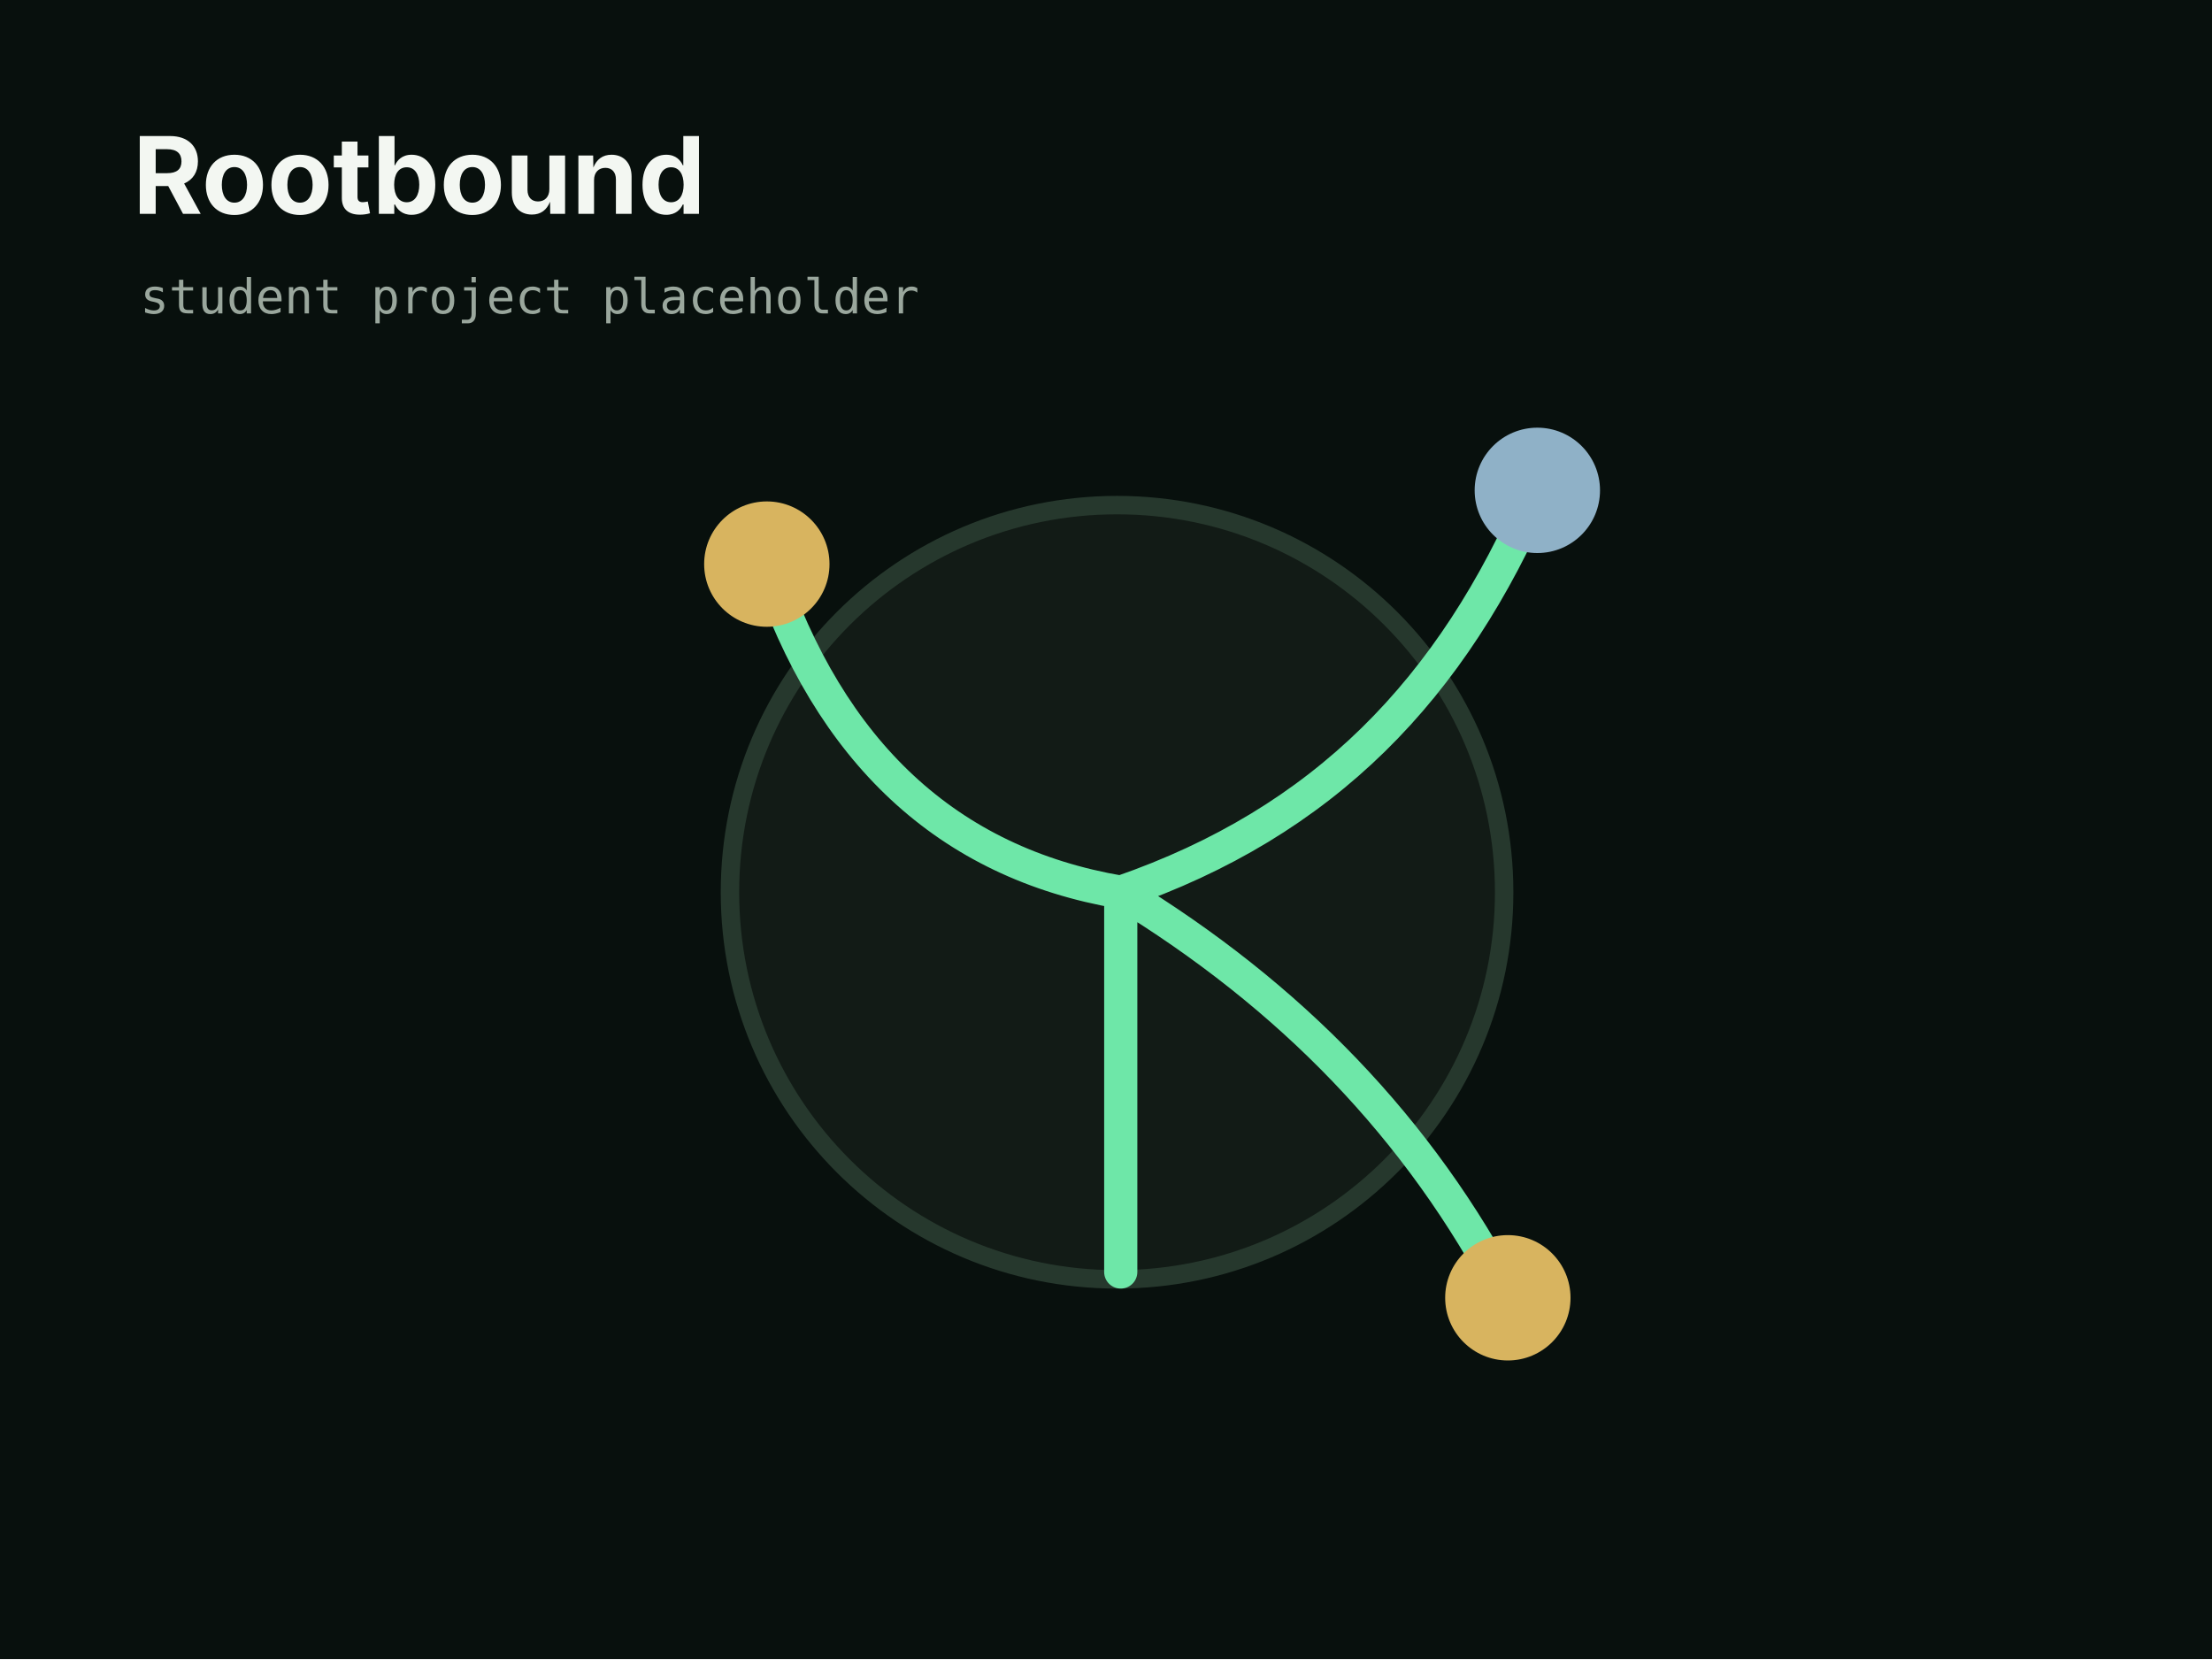
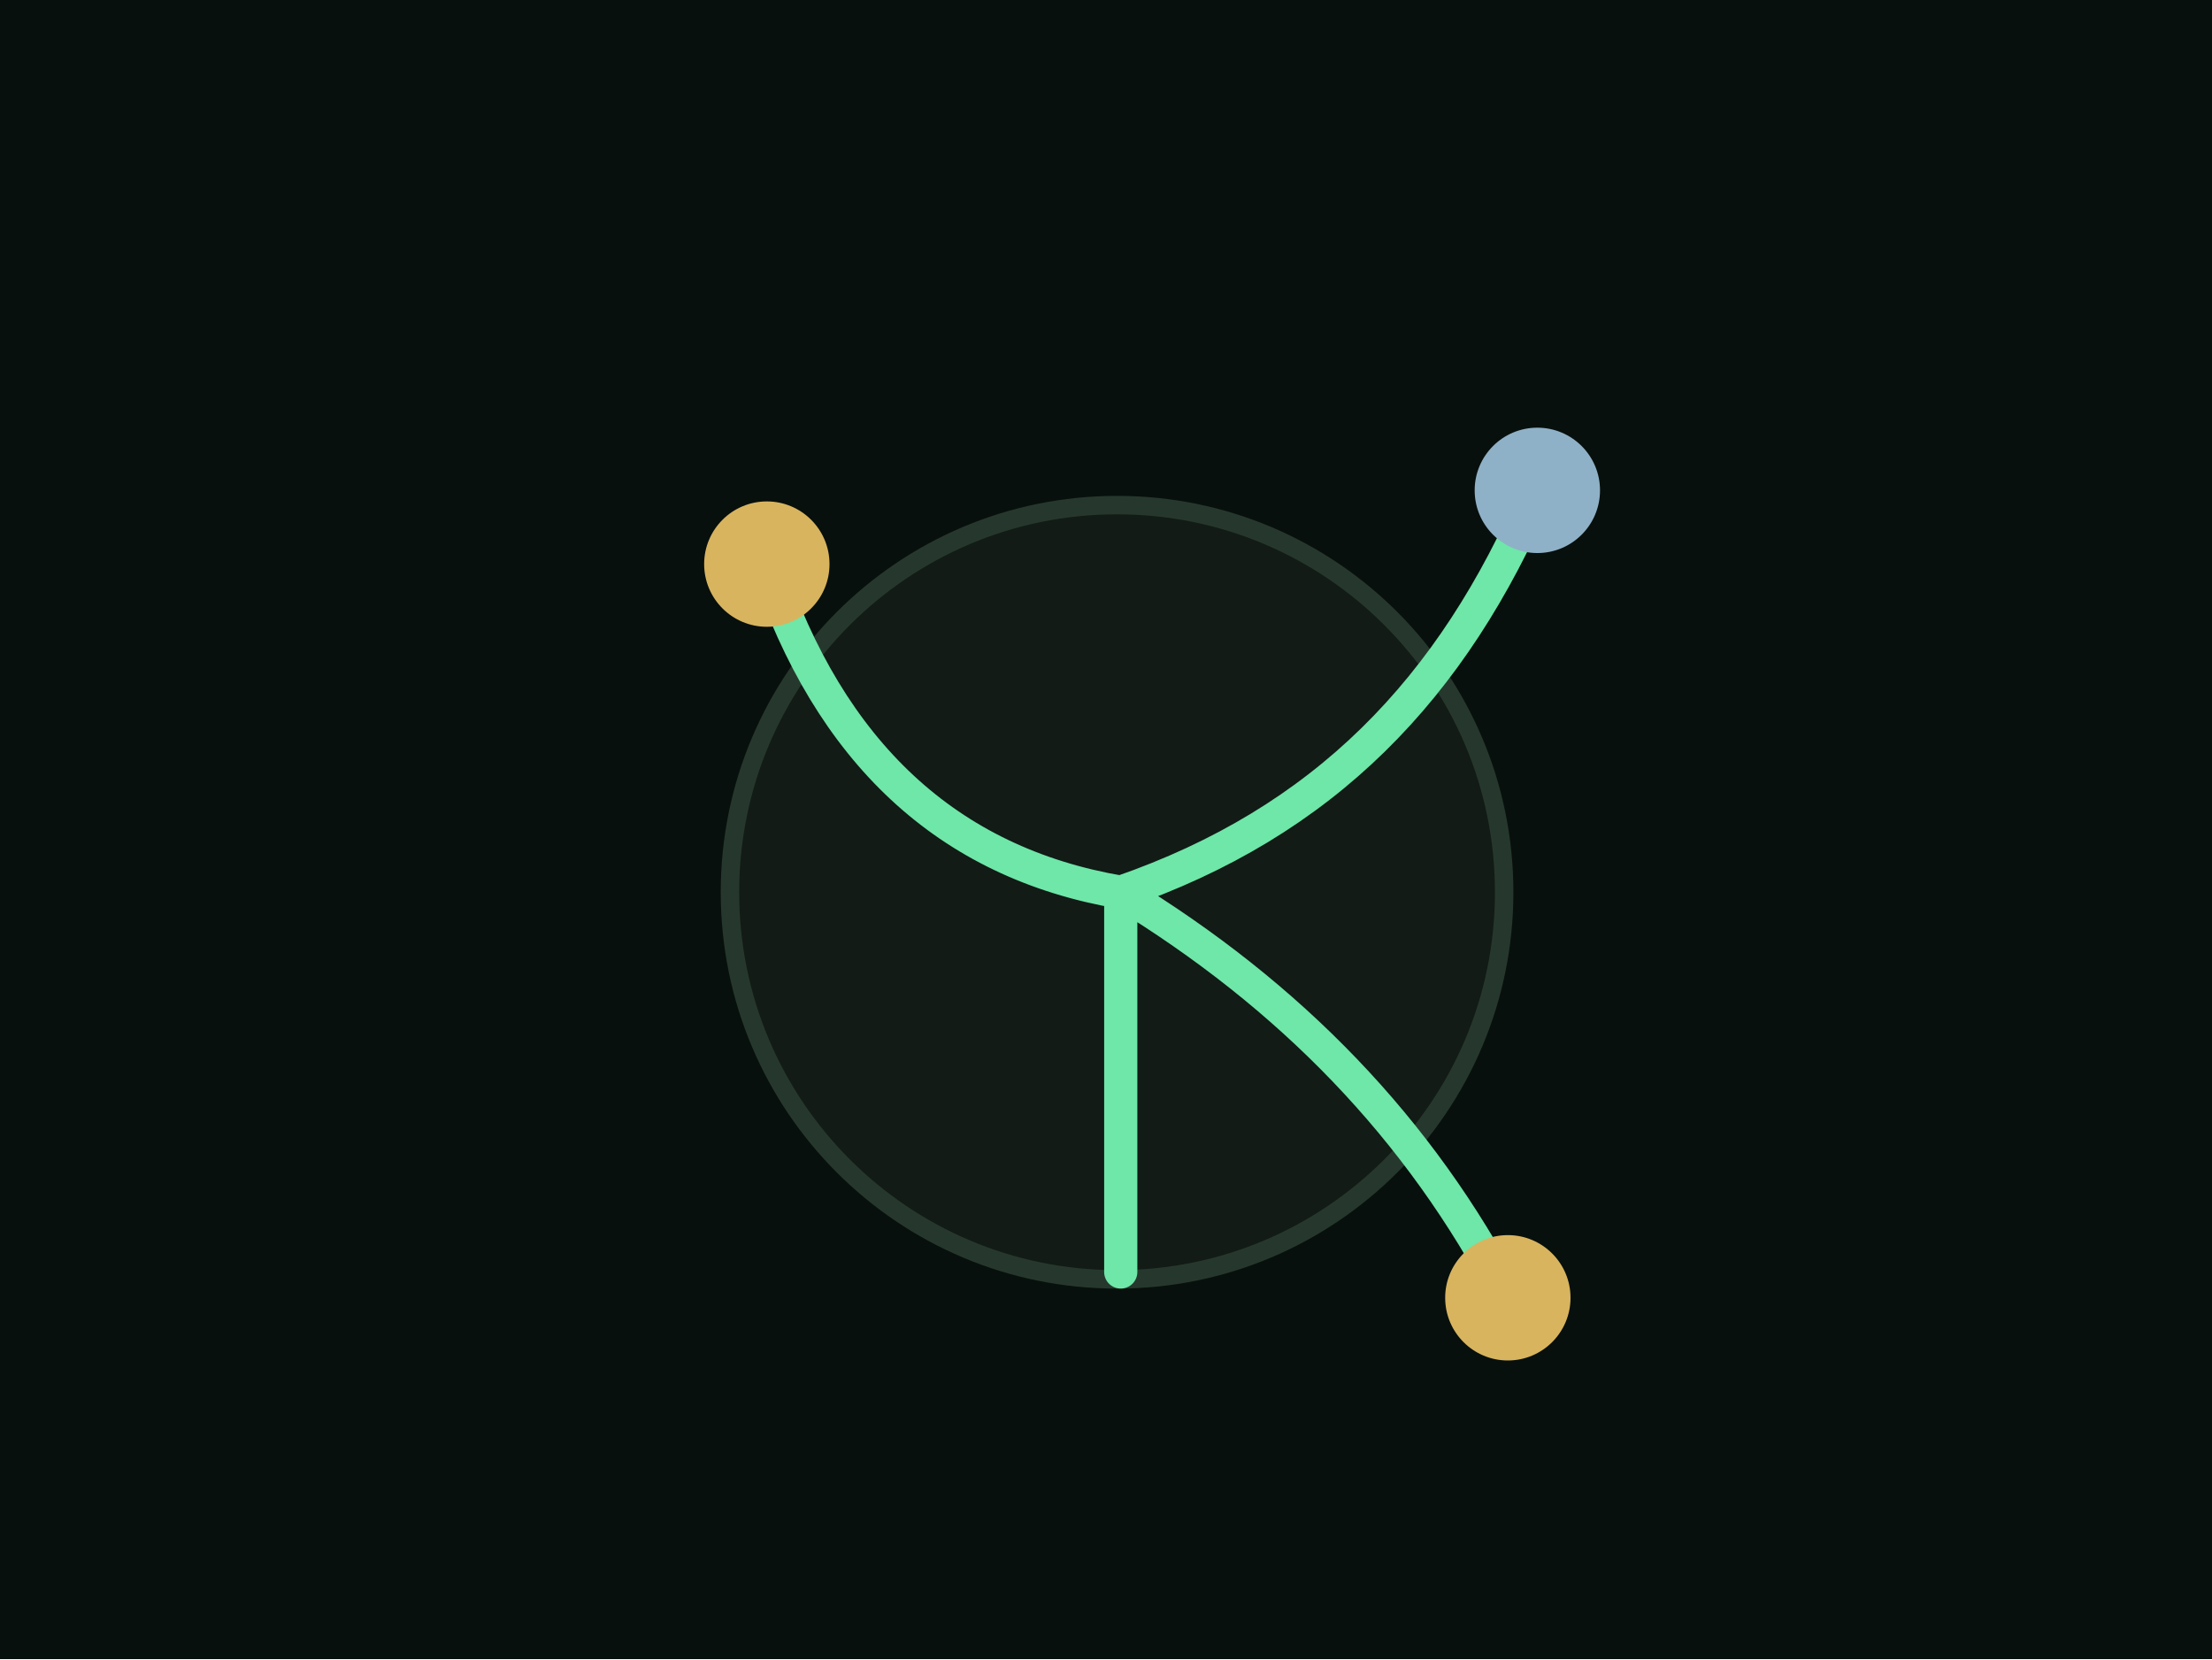
<svg xmlns="http://www.w3.org/2000/svg" width="1200" height="900" viewBox="0 0 1200 900" fill="none">
  <rect width="1200" height="900" fill="#08100D" />
  <circle cx="606" cy="484" r="210" fill="#121B16" stroke="#26382D" stroke-width="10" />
  <path d="M608 690V484M608 484C514 468 450 408 416 306M608 484C718 446 788 374 834 266M608 484C700 540 770 612 818 704" stroke="#6EE7A8" stroke-width="18" stroke-linecap="round" />
  <circle cx="416" cy="306" r="34" fill="#D8B45F" />
  <circle cx="834" cy="266" r="34" fill="#8FB1C7" />
  <circle cx="818" cy="704" r="34" fill="#D8B45F" />
-   <text x="72" y="116" fill="#F3F7F2" font-family="Inter, Arial, sans-serif" font-size="58" font-weight="700">Rootbound</text>
-   <text x="76" y="170" fill="#9AA79D" font-family="Consolas, monospace" font-size="26">student project placeholder</text>
</svg>
